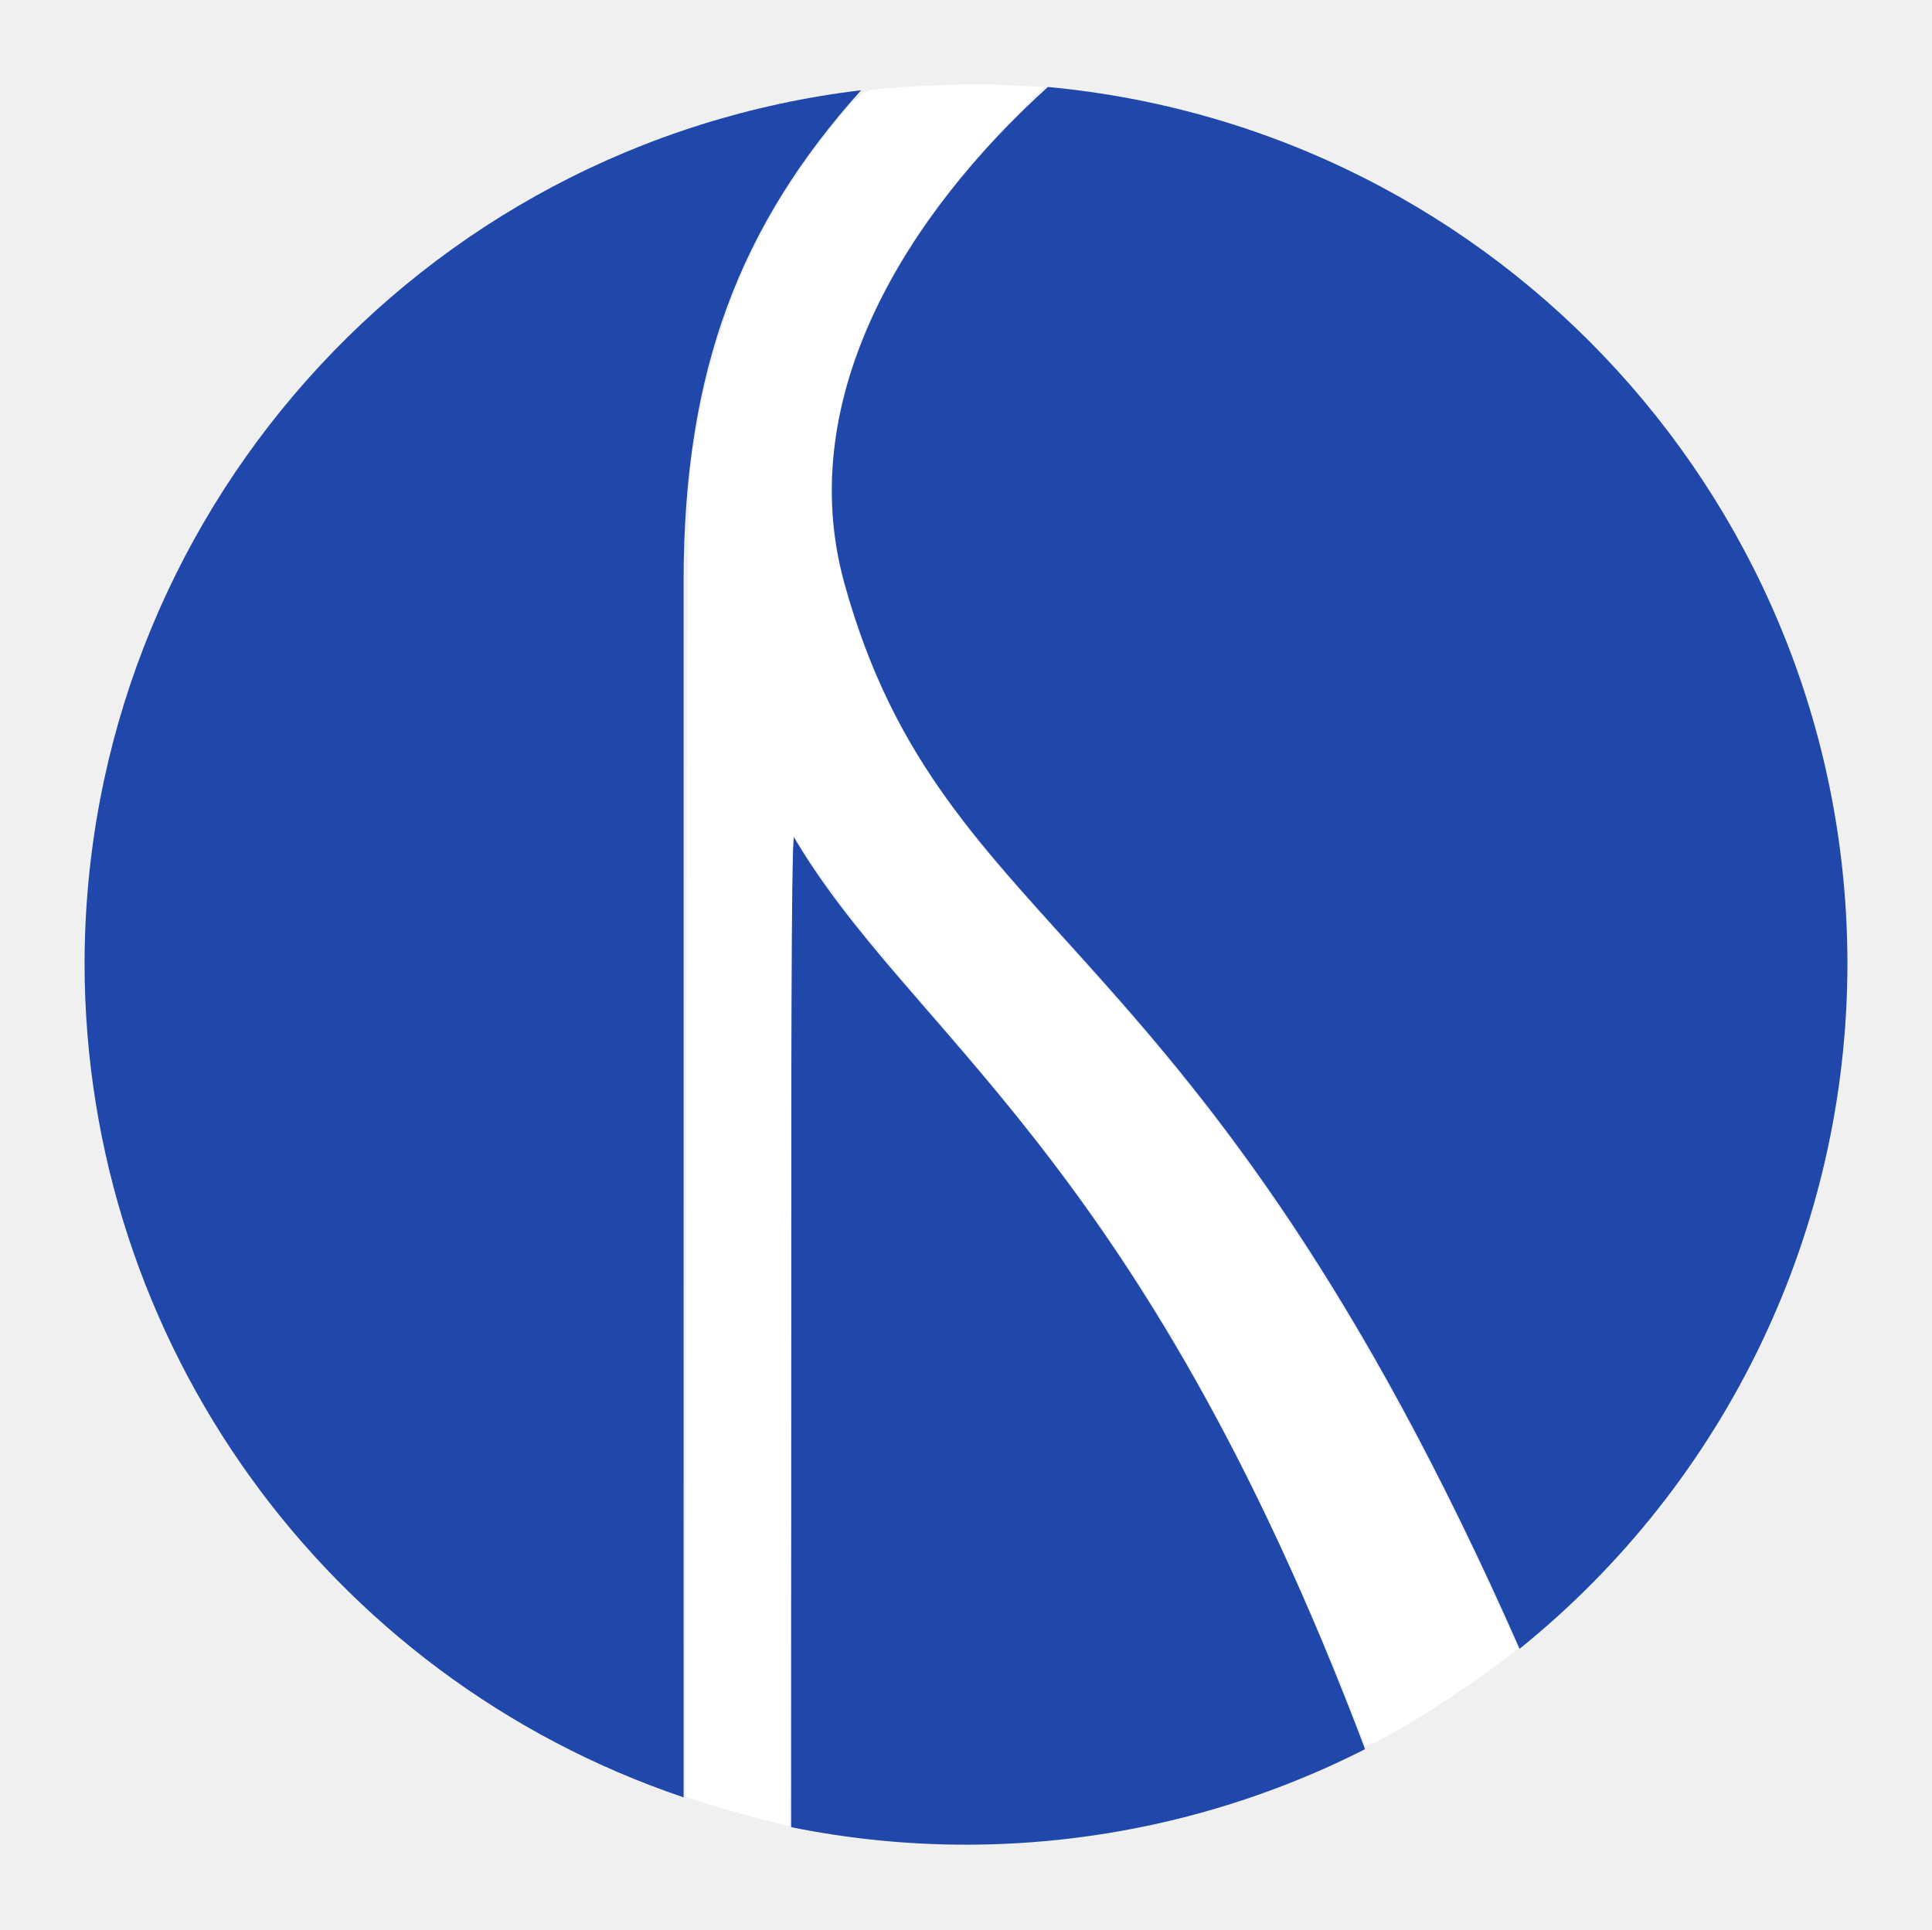
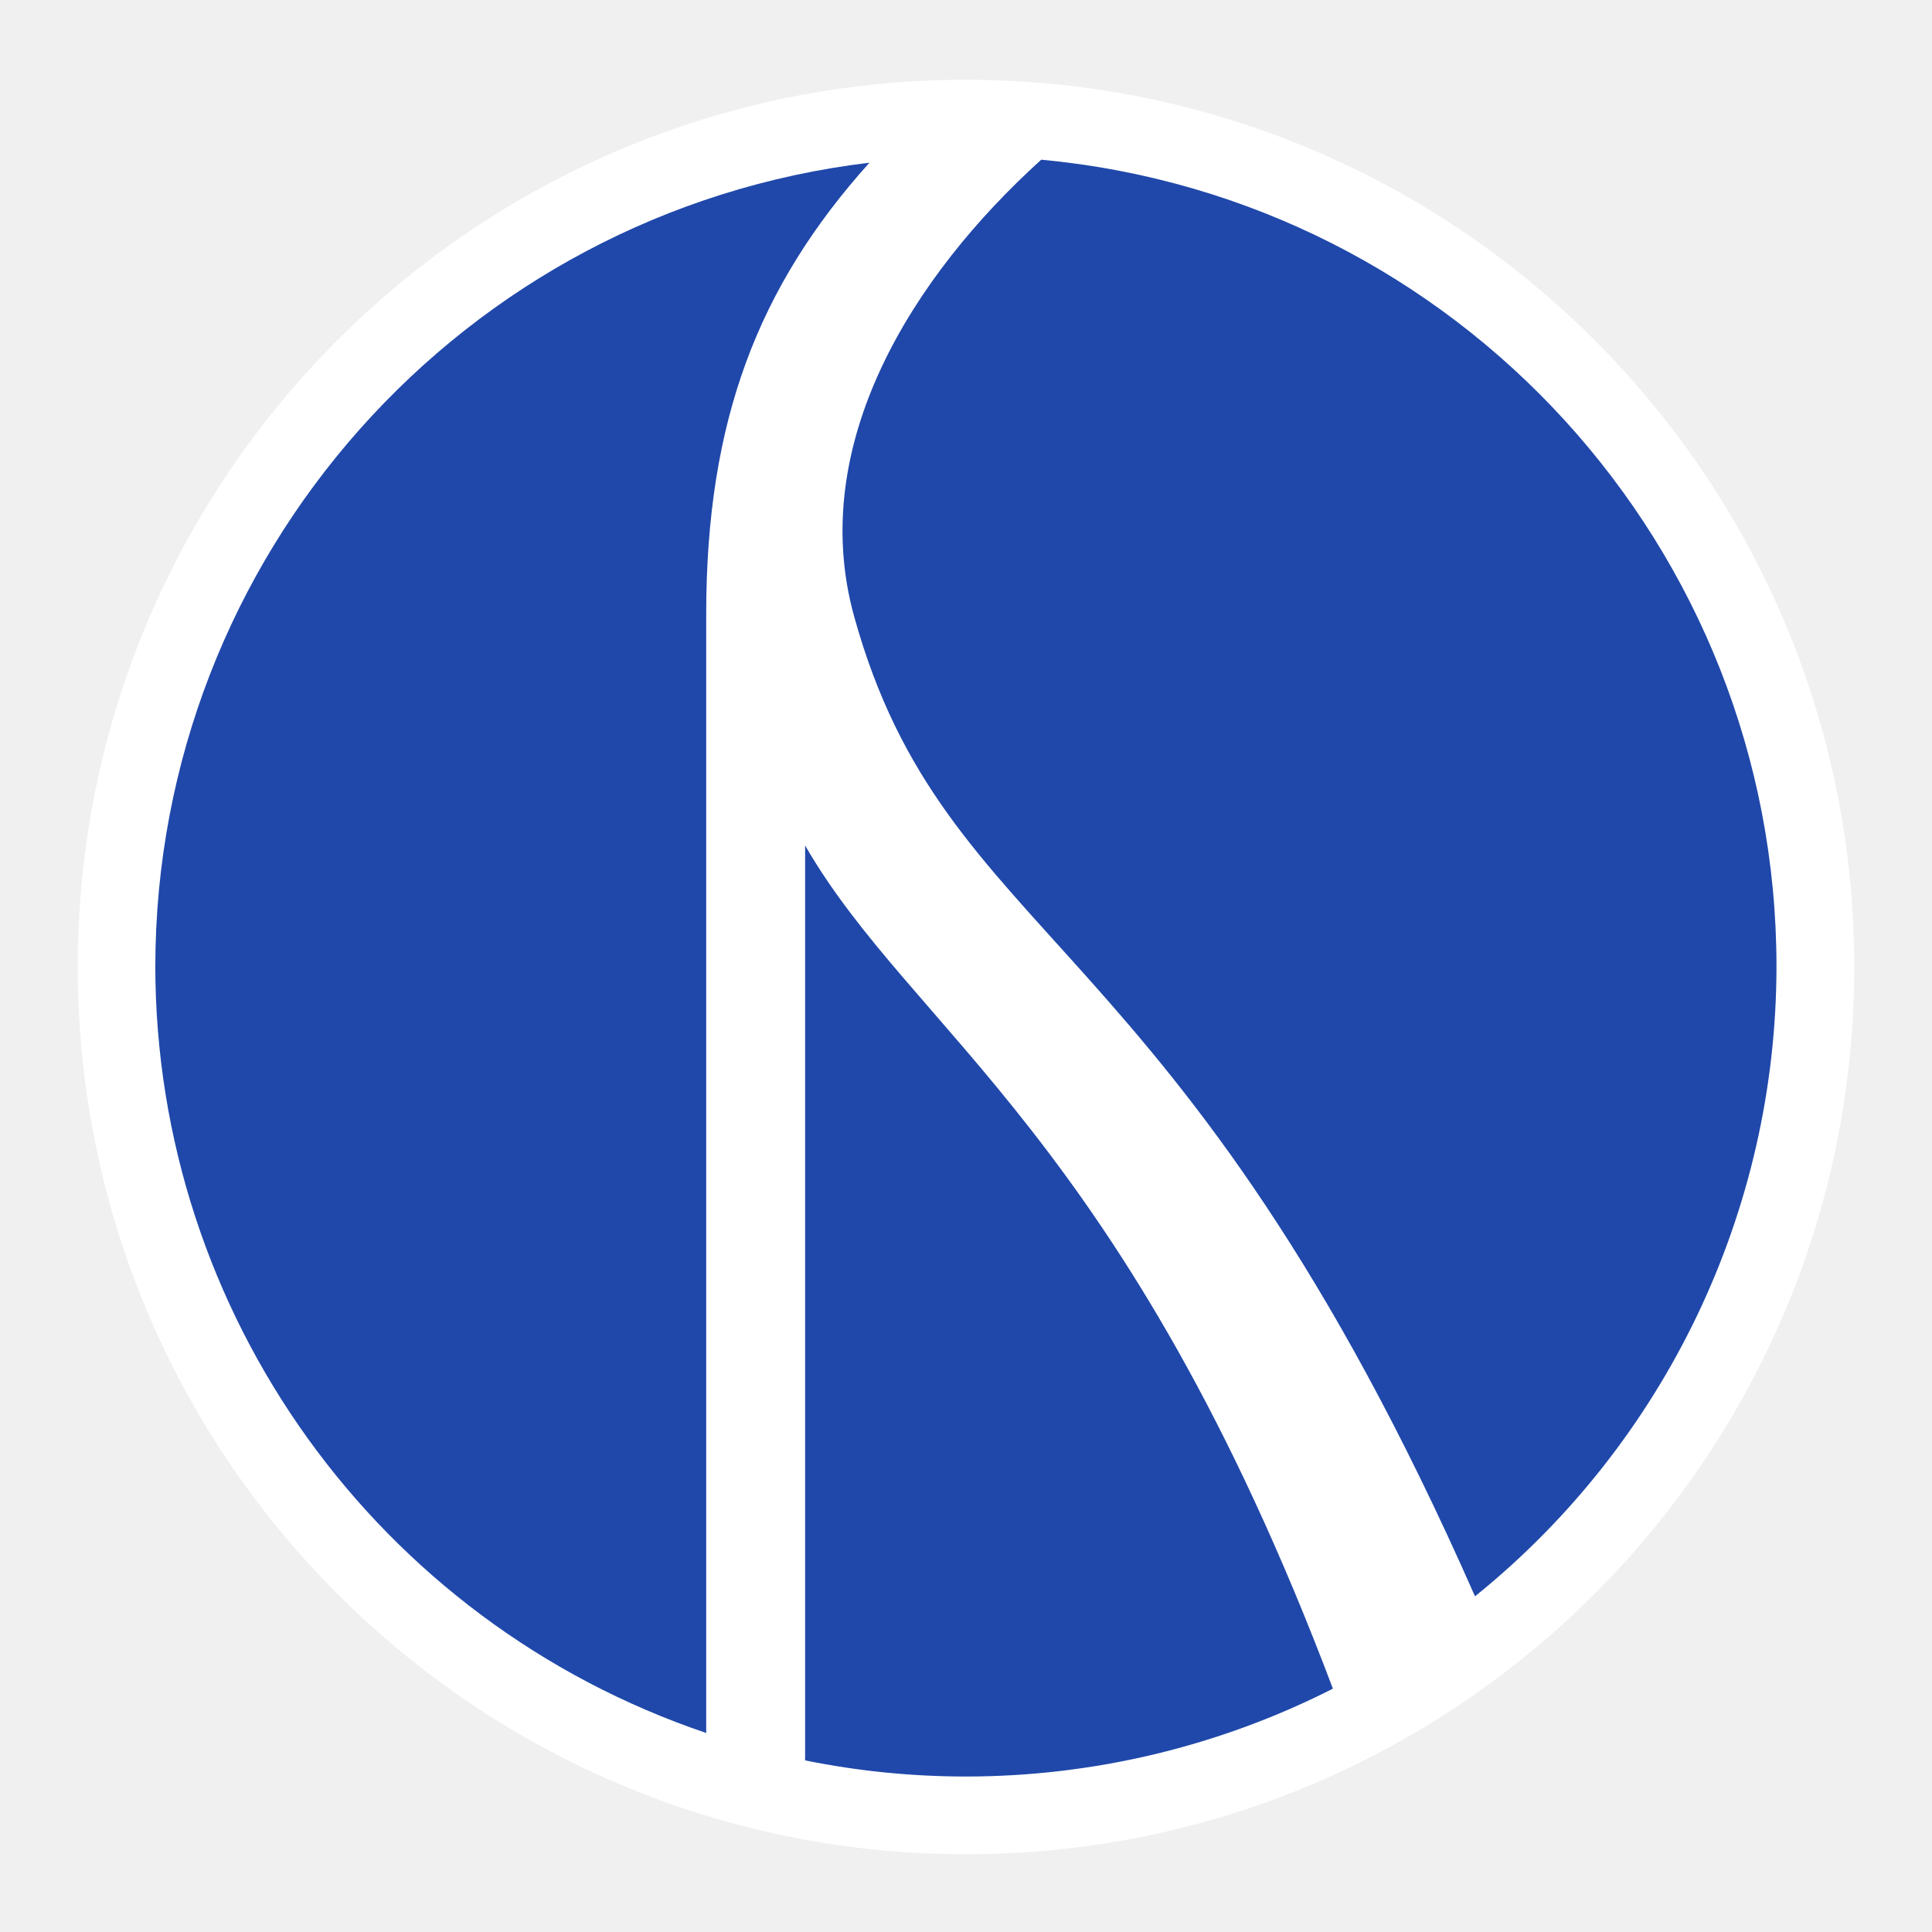
- <svg xmlns="http://www.w3.org/2000/svg" width="68.545mm" height="68.463mm" viewBox="0 0 75.4 75.31" version="1.1" id="svg8">
+ <svg xmlns="http://www.w3.org/2000/svg" width="74.536mm" height="74.536mm" viewBox="0 0 81.99 81.99" version="1.1" id="svg8">
  <defs id="defs2" />
-   <g id="layer1" transform="translate(-198.9425,-491.6281)">
+   <g id="layer1" transform="translate(-195.6519,-488.2461)">
+     <ellipse style="fill:#ffffff;fill-opacity:1;stroke:none;stroke-width:0.509;stroke-linecap:round;stroke-linejoin:miter;stroke-miterlimit:4;stroke-dasharray:none;stroke-opacity:1;paint-order:normal" id="path820" cx="236.647" cy="529.284" rx="37.695" ry="37.652" />
    <path style="fill:#2048aa;fill-opacity:1;stroke:none;stroke-width:3.251;stroke-miterlimit:4;stroke-dasharray:none;stroke-opacity:1;paint-order:fill markers stroke" d="M 129.273,1.367 C 110.668,18.198 94.989,42.79 102.006,68.02 115.396,116.166 149.286,112.73 192.523,210.848 A 118.195,118.152 0 0 0 236.482,118.971 118.195,118.152 0 0 0 129.273,1.367 Z" transform="matrix(0.2910417,0,0,0.2910417,202.2158,494.6252)" id="path4639" />
    <path style="fill:#2048aa;fill-opacity:1;stroke:none;stroke-width:3.251;stroke-miterlimit:4;stroke-dasharray:none;stroke-opacity:1;paint-order:fill markers stroke" d="M 171.803,224.312 C 141.44,143.885 110.504,128.49 94.844,101.365 v 133.408 a 118.195,118.152 0 0 0 23.443,2.35 118.195,118.152 0 0 0 53.516,-12.811 z" transform="matrix(0.2910417,0,0,0.2910417,202.2158,494.6252)" id="path4635" />
    <path style="fill:#2048aa;fill-opacity:1;stroke:none;stroke-width:3.251;stroke-miterlimit:4;stroke-dasharray:none;stroke-opacity:1;paint-order:fill markers stroke" d="M 80.42,230.773 V 67.6 C 80.43,39.41 87.982,19.872 104.223,1.805 A 118.195,118.152 0 0 0 0.092,118.971 118.195,118.152 0 0 0 80.42,230.773 Z" transform="matrix(0.2910417,0,0,0.2910417,202.2158,494.6252)" id="path824-1-5-4-1-6-3-6" />
    <path style="fill:#aeceff;fill-opacity:1;stroke:none;stroke-width:0.964;stroke-linecap:butt;stroke-linejoin:miter;stroke-miterlimit:4;stroke-dasharray:none;stroke-opacity:1" d="m 129.102,488.947 c -7.258,6.358 -10.58,12.639 -10.583,22.725 v 52.682 l 4.198,0.023 v -42.877 c 4.948,8.57 15.134,13.097 24.659,42.201 h 7.938 c -14.552,-39.291 -26.194,-36.38 -30.512,-51.906 -2.117,-7.613 2.863,-15.034 8.534,-19.936 z" id="path827-0-8-9-6" />
    <ellipse style="fill:#c5c5c5;fill-opacity:1;stroke:none;stroke-width:0.946;stroke-miterlimit:4;stroke-dasharray:none;stroke-opacity:1;paint-order:fill markers stroke" id="path824-1-5-4-1-6-3-6-7" cx="238.83" cy="435.482" rx="34.4" ry="34.387" />
    <path style="fill:#aeceff;fill-opacity:1;stroke:none;stroke-width:0.964;stroke-linecap:butt;stroke-linejoin:miter;stroke-miterlimit:4;stroke-dasharray:none;stroke-opacity:1" d="m 238.392,397.806 c -7.258,6.358 -10.58,12.639 -10.583,22.725 v 52.682 l 4.198,0.023 v -42.877 c 4.948,8.57 15.134,13.097 24.659,42.201 h 7.938 c -14.552,-39.291 -26.194,-36.38 -30.512,-51.906 -2.117,-7.613 2.863,-15.034 8.534,-19.936 z" id="path827-0-8-9-6-3-5" />
-     <path style="fill:#ffffff;fill-opacity:1;stroke:none;stroke-width:6.681;stroke-linecap:round;stroke-linejoin:miter;stroke-miterlimit:4;stroke-dasharray:none;stroke-opacity:1;paint-order:normal" d="m 90.922,233.716 c -1.847,-0.476 -4.913,-1.344 -6.813,-1.93 l -3.455,-1.064 0.114,-87.58 c 0.105,-80.616 0.162,-87.913 0.722,-91.765 2.004,-13.783 5.807,-24.888 11.946,-34.886 4.128,-6.722 10.017,-14.146 11.559,-14.57 2.101,-0.579 12.945,-1.062 18.251,-0.813 l 5.522,0.259 -4.516,4.659 c -15.283,15.768 -23.144,31.297 -24.003,47.415 -0.277,5.192 0.405,10.353 2.164,16.371 4.249,14.545 10.854,25.638 24.037,40.374 11.846,13.24 14.069,15.771 18.06,20.556 14.559,17.459 27.57,37.923 39.25,61.736 3.264,6.654 4.784,9.894 7.772,16.568 l 0.81,1.809 -3.068,2.309 c -4.075,3.066 -10.472,7.214 -14.293,9.267 -2.809,1.51 -3.115,1.602 -3.332,1.012 -3.688,-10.023 -10.5,-25.537 -16.032,-36.508 -11.602,-23.012 -21.546,-37.582 -41.443,-60.725 -10.897,-12.674 -14.059,-16.753 -18.9,-24.376 -0.327,-0.515 -0.426,14.298 -0.442,66.07 -0.011,36.703 -0.14,66.721 -0.286,66.706 -0.146,-0.015 -1.777,-0.417 -3.624,-0.893 z" id="path4643" transform="matrix(0.2910417,0,0,0.2910417,202.2158,494.6252)" />
  </g>
</svg>
